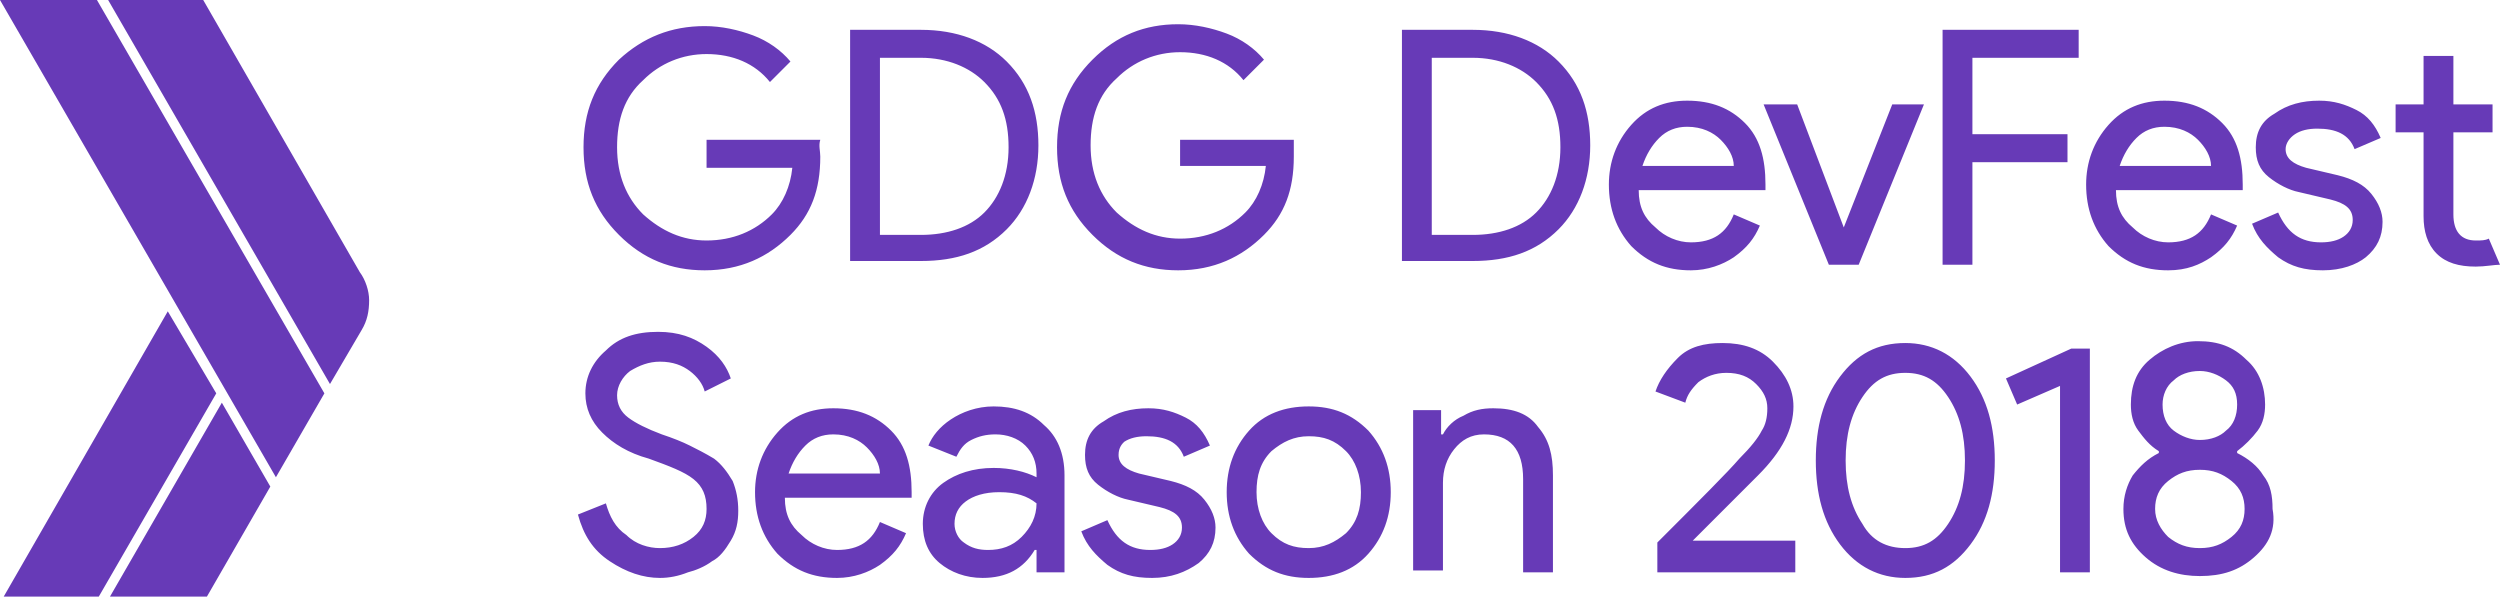
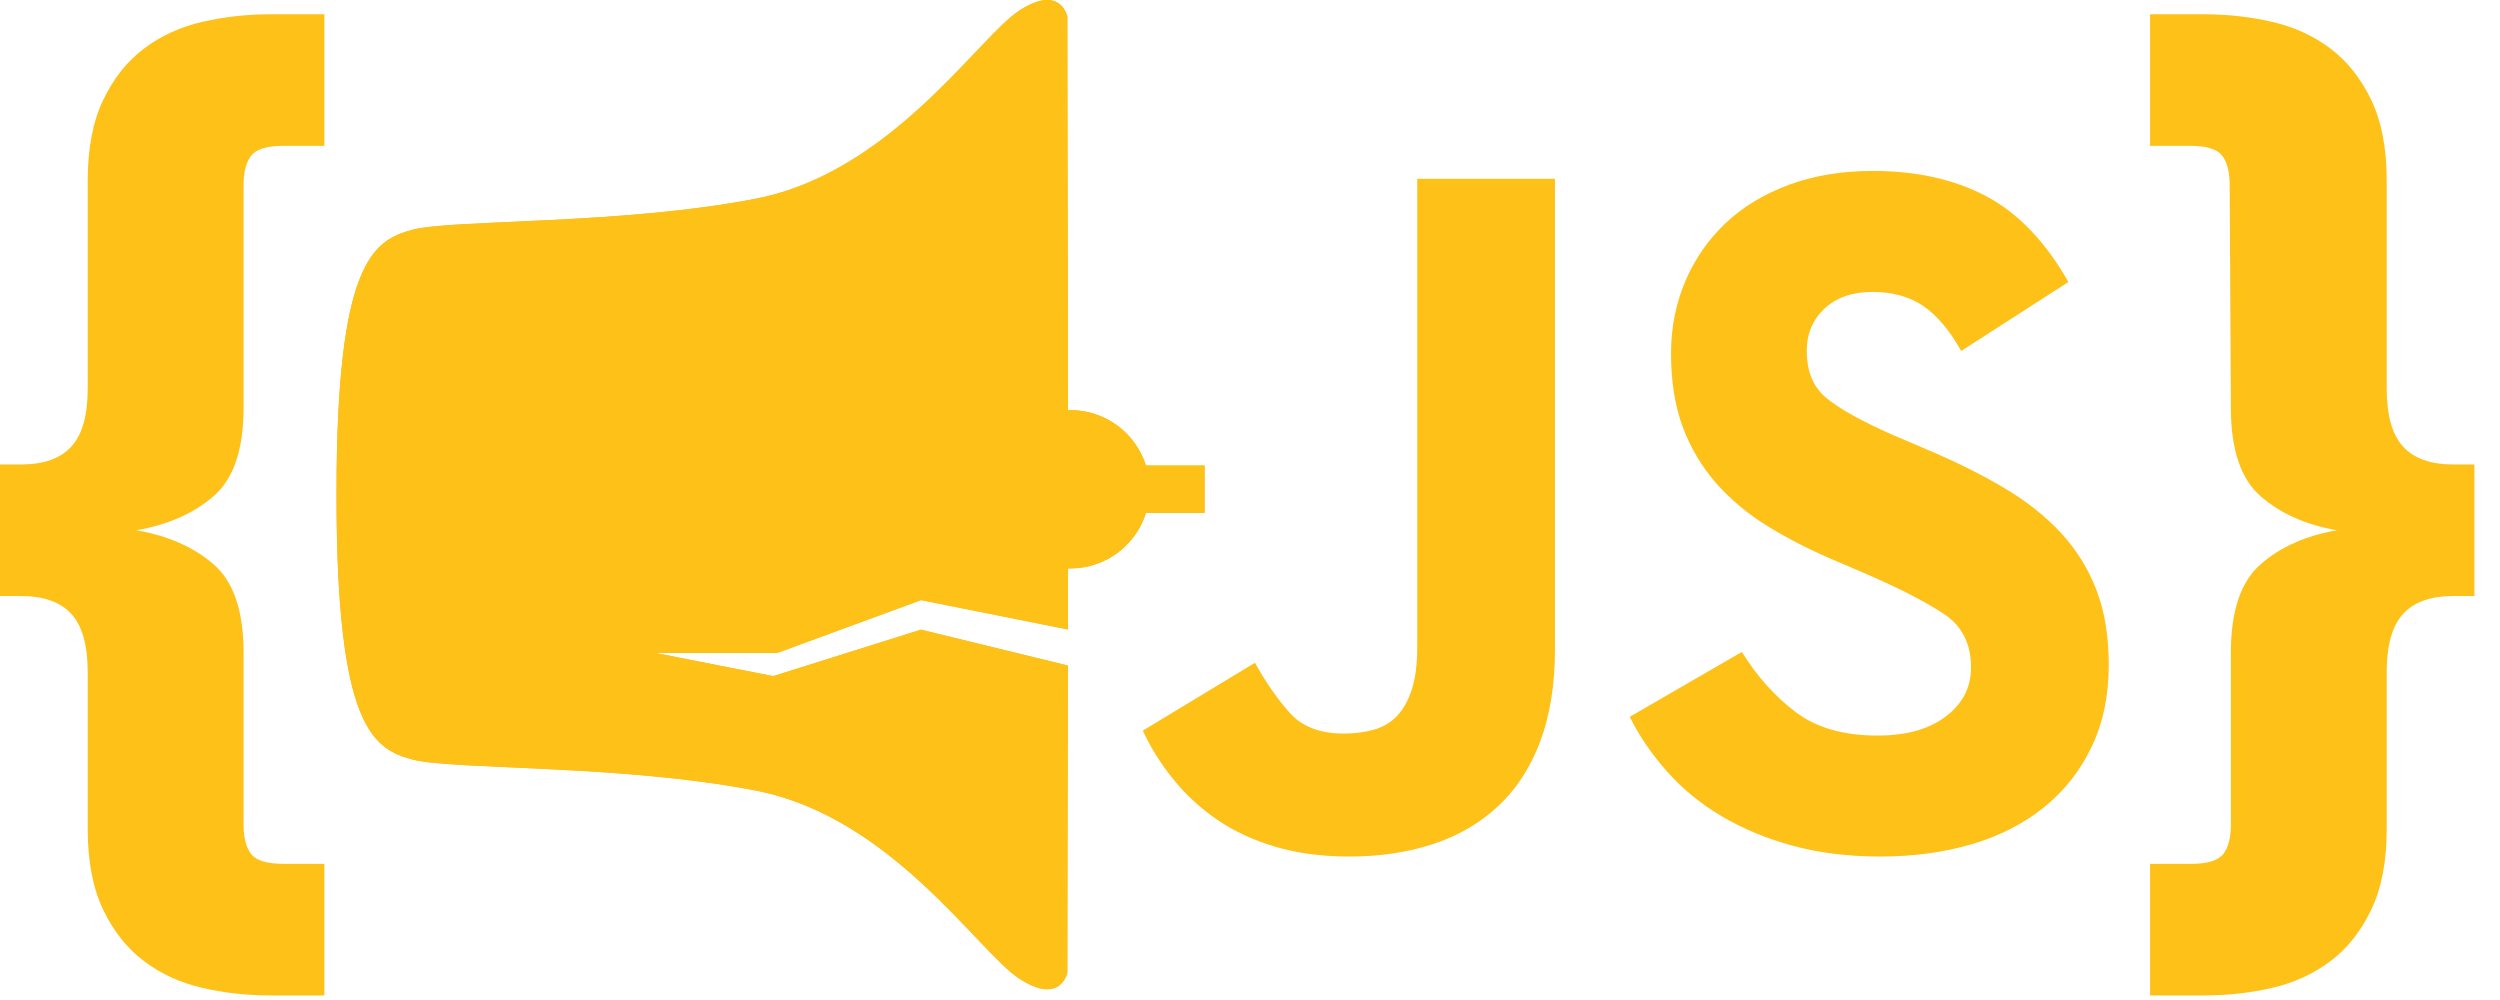
- <svg xmlns="http://www.w3.org/2000/svg" id="Layer_4" width="134.1" height="32">
-   <style>.st0{fill:#673ab7}</style>
-   <g id="XMLID_261_">
-     <path id="XMLID_259_" d="M5.2 0H0l14.8 25.6 2.6-4.5z" class="st0" />
-     <path id="XMLID_258_" d="M19.3 14.6L10.9 0H5.8l11.9 20.6 1.7-2.9c.3-.5.4-1 .4-1.6 0-.5-.2-1.1-.5-1.5z" class="st0" />
-     <path id="XMLID_257_" d="M9 16.7L.2 32h5.1l6.3-10.9z" class="st0" />
-     <path id="XMLID_256_" d="M11.9 21.6L5.9 32h5.2l3.4-5.9z" class="st0" />
-   </g>
-   <g id="XMLID_1_">
-     <path d="M44 8.4c0 1.8-.5 3.1-1.6 4.2-1.2 1.2-2.7 1.9-4.6 1.9-1.8 0-3.3-.6-4.6-1.9-1.3-1.3-1.9-2.8-1.9-4.7s.6-3.4 1.9-4.7C34.5 2 36 1.4 37.8 1.4c.9 0 1.8.2 2.6.5s1.5.8 2 1.4l-1.1 1.1c-.8-1-2-1.5-3.4-1.5-1.3 0-2.5.5-3.4 1.4-1 .9-1.4 2.1-1.4 3.6s.5 2.7 1.4 3.6c1 .9 2.1 1.4 3.4 1.4 1.4 0 2.6-.5 3.5-1.4.6-.6 1-1.5 1.1-2.5h-4.6V7.5H44c-.1.3 0 .6 0 .9zM45.6 14.2V1.6h3.8c1.9 0 3.5.6 4.6 1.7 1.2 1.2 1.7 2.7 1.7 4.5s-.6 3.4-1.7 4.5c-1.2 1.2-2.7 1.7-4.6 1.7h-3.8zm1.6-1.6h2.2c1.4 0 2.6-.4 3.4-1.2.8-.8 1.3-2 1.3-3.5s-.4-2.6-1.3-3.5c-.8-.8-2-1.3-3.4-1.3h-2.2v9.5zM69.4 8.4c0 1.8-.5 3.1-1.6 4.2-1.2 1.2-2.7 1.9-4.6 1.9-1.8 0-3.3-.6-4.6-1.9-1.3-1.3-1.9-2.8-1.9-4.7s.6-3.4 1.9-4.7c1.3-1.3 2.8-1.9 4.6-1.9.9 0 1.8.2 2.6.5s1.5.8 2 1.4l-1.1 1.1c-.8-1-2-1.5-3.4-1.5-1.3 0-2.5.5-3.4 1.4-1 .9-1.4 2.1-1.4 3.6s.5 2.7 1.4 3.6c1 .9 2.1 1.4 3.4 1.4 1.4 0 2.6-.5 3.5-1.4.6-.6 1-1.5 1.1-2.5h-4.6V7.5h6.1v.9zM75.2 14.2V1.6H79c1.9 0 3.5.6 4.6 1.7 1.2 1.2 1.7 2.7 1.7 4.5s-.6 3.4-1.7 4.5C82.4 13.5 80.9 14 79 14h-3.8zm1.6-1.6H79c1.4 0 2.6-.4 3.4-1.2.8-.8 1.3-2 1.3-3.5s-.4-2.6-1.3-3.5c-.8-.8-2-1.3-3.4-1.3h-2.2v9.5zM90.7 14.5c-1.3 0-2.3-.4-3.2-1.3-.8-.9-1.2-2-1.2-3.3 0-1.2.4-2.3 1.2-3.2.8-.9 1.8-1.3 3-1.3 1.3 0 2.3.4 3.1 1.2.8.8 1.1 1.9 1.1 3.3v.3h-6.8c0 .9.3 1.5.9 2 .5.5 1.2.8 1.9.8 1.2 0 1.9-.5 2.3-1.5l1.4.6c-.3.7-.7 1.2-1.4 1.7-.6.4-1.4.7-2.3.7zM93 8.9c0-.5-.3-1-.7-1.4-.4-.4-1-.7-1.8-.7-.6 0-1.1.2-1.5.6-.4.4-.7.9-.9 1.5H93zM98.1 14.2l-3.5-8.6h1.8l2.5 6.6 2.6-6.6h1.7l-3.5 8.6h-1.6zM105.8 14.2h-1.6V1.6h7.3v1.5h-5.7v4.1h5.1v1.5h-5.1v5.5zM116.3 14.5c-1.3 0-2.3-.4-3.2-1.3-.8-.9-1.2-2-1.2-3.3 0-1.2.4-2.3 1.2-3.2.8-.9 1.8-1.3 3-1.3 1.3 0 2.3.4 3.1 1.2.8.8 1.1 1.9 1.1 3.3v.3h-6.8c0 .9.3 1.5.9 2 .5.5 1.2.8 1.9.8 1.2 0 1.9-.5 2.3-1.5l1.4.6c-.3.7-.7 1.2-1.4 1.7-.6.4-1.3.7-2.3.7zm2.3-5.6c0-.5-.3-1-.7-1.4-.4-.4-1-.7-1.8-.7-.6 0-1.1.2-1.5.6-.4.4-.7.9-.9 1.5h4.9zM124.6 14.5c-1 0-1.7-.2-2.4-.7-.6-.5-1.1-1-1.4-1.8l1.4-.6c.5 1.1 1.2 1.6 2.3 1.6.5 0 .9-.1 1.2-.3.3-.2.5-.5.5-.9 0-.6-.4-.9-1.2-1.1l-1.7-.4c-.5-.1-1.1-.4-1.6-.8s-.7-.9-.7-1.6c0-.8.3-1.4 1-1.8.7-.5 1.5-.7 2.4-.7.8 0 1.4.2 2 .5.6.3 1 .8 1.3 1.5l-1.4.6c-.3-.8-1-1.1-2-1.1-.5 0-.9.1-1.2.3-.3.2-.5.5-.5.8 0 .5.4.8 1.1 1l1.7.4c.8.2 1.4.5 1.8 1 .4.5.6 1 .6 1.5 0 .8-.3 1.4-.9 1.9-.5.4-1.3.7-2.3.7zM132.8 14.3c-.9 0-1.6-.2-2.1-.7-.5-.5-.7-1.2-.7-2V7.1h-1.5V5.6h1.5V3h1.6v2.6h2.1v1.5h-2.1v4.4c0 .9.4 1.4 1.2 1.4.3 0 .5 0 .7-.1l.6 1.4c-.3 0-.8.1-1.3.1zM35.4 31c-.9 0-1.8-.3-2.7-.9-.9-.6-1.4-1.4-1.7-2.5l1.5-.6c.2.7.5 1.3 1.1 1.7.5.5 1.2.7 1.8.7.7 0 1.3-.2 1.8-.6.5-.4.7-.9.7-1.5 0-.7-.2-1.2-.7-1.6-.5-.4-1.3-.7-2.4-1.1-1.1-.3-1.9-.8-2.5-1.4-.6-.6-.9-1.3-.9-2.1 0-.9.4-1.7 1.1-2.3.7-.7 1.6-1 2.8-1 1.1 0 1.9.3 2.6.8.7.5 1.1 1.1 1.3 1.7l-1.4.7c-.1-.4-.4-.8-.8-1.1-.4-.3-.9-.5-1.6-.5-.6 0-1.1.2-1.6.5-.4.3-.7.8-.7 1.3s.2.9.6 1.2c.4.3 1 .6 1.8.9.6.2 1.1.4 1.5.6.4.2.8.4 1.3.7.4.3.7.7 1 1.2.2.5.3 1 .3 1.6 0 .6-.1 1.1-.4 1.6-.3.5-.6.9-1 1.1-.4.3-.9.5-1.3.6-.5.2-1 .3-1.5.3zM44.9 31c-1.3 0-2.3-.4-3.2-1.3-.8-.9-1.2-2-1.2-3.3 0-1.2.4-2.3 1.2-3.2.8-.9 1.8-1.3 3-1.3 1.3 0 2.3.4 3.1 1.2.8.8 1.1 1.9 1.1 3.3v.3h-6.8c0 .9.3 1.5.9 2 .5.5 1.2.8 1.9.8 1.2 0 1.9-.5 2.3-1.5l1.4.6c-.3.7-.7 1.2-1.4 1.7-.6.4-1.4.7-2.3.7zm2.3-5.6c0-.5-.3-1-.7-1.4-.4-.4-1-.7-1.8-.7-.6 0-1.1.2-1.5.6-.4.4-.7.9-.9 1.5h4.9zM52.7 31c-.9 0-1.7-.3-2.3-.8-.6-.5-.9-1.2-.9-2.1 0-.9.4-1.7 1.1-2.2.7-.5 1.6-.8 2.7-.8.9 0 1.7.2 2.3.5v-.2c0-.6-.2-1.1-.6-1.5-.4-.4-1-.6-1.6-.6-.5 0-.9.1-1.3.3-.4.2-.6.5-.8.9l-1.5-.6c.2-.5.6-1 1.2-1.4.6-.4 1.4-.7 2.3-.7 1.1 0 2 .3 2.7 1 .7.6 1.1 1.5 1.1 2.7v5.2h-1.5v-1.2h-.1c-.6 1-1.5 1.5-2.8 1.5zm.3-1.5c.7 0 1.3-.2 1.8-.7.5-.5.8-1.1.8-1.8-.5-.4-1.1-.6-2-.6-.8 0-1.4.2-1.8.5-.4.3-.6.7-.6 1.2 0 .4.2.8.5 1 .4.3.8.4 1.3.4zM61.8 31c-1 0-1.7-.2-2.4-.7-.6-.5-1.1-1-1.4-1.8l1.4-.6c.5 1.1 1.2 1.6 2.3 1.6.5 0 .9-.1 1.2-.3.3-.2.5-.5.5-.9 0-.6-.4-.9-1.2-1.1l-1.7-.4c-.5-.1-1.1-.4-1.6-.8s-.7-.9-.7-1.6c0-.8.3-1.4 1-1.8.7-.5 1.5-.7 2.4-.7.8 0 1.4.2 2 .5.6.3 1 .8 1.3 1.5l-1.4.6c-.3-.8-1-1.1-2-1.1-.5 0-.9.1-1.2.3-.1.1-.3.3-.3.7 0 .5.4.8 1.1 1l1.7.4c.8.2 1.4.5 1.8 1 .4.5.6 1 .6 1.5 0 .8-.3 1.4-.9 1.9-.7.5-1.5.8-2.5.8zM67 23.1c.8-.9 1.9-1.3 3.2-1.3 1.3 0 2.3.4 3.2 1.3.8.9 1.2 2 1.2 3.3 0 1.3-.4 2.4-1.2 3.3-.8.9-1.9 1.3-3.2 1.3-1.3 0-2.3-.4-3.2-1.3-.8-.9-1.2-2-1.2-3.3 0-1.3.4-2.4 1.2-3.3zm1.2 5.5c.6.6 1.2.8 2 .8s1.4-.3 2-.8c.6-.6.8-1.3.8-2.2 0-.9-.3-1.7-.8-2.2-.6-.6-1.2-.8-2-.8s-1.4.3-2 .8c-.6.6-.8 1.3-.8 2.2 0 .9.3 1.7.8 2.2zM77.3 22.1v1.2h.1c.2-.4.6-.8 1.1-1 .5-.3 1-.4 1.6-.4 1.1 0 1.9.3 2.4 1 .6.7.8 1.5.8 2.6v5.2h-1.6v-5c0-1.6-.7-2.4-2.1-2.4-.7 0-1.2.3-1.6.8-.4.5-.6 1.1-.6 1.8v4.7h-1.6V22h1.5zM96.5 30.7h-7.6v-1.6c2.3-2.3 3.8-3.8 4.4-4.5.6-.6 1-1.1 1.2-1.5.2-.3.3-.7.3-1.2s-.2-.9-.6-1.3c-.4-.4-.9-.6-1.6-.6-.6 0-1.1.2-1.5.5-.4.4-.6.7-.7 1.1l-1.6-.6c.2-.6.6-1.2 1.2-1.8.6-.6 1.4-.8 2.4-.8 1.1 0 2 .3 2.7 1 .7.7 1.1 1.5 1.1 2.4 0 1.2-.6 2.4-1.9 3.7L90.8 29h5.5v1.7zM105.7 29.2c-.9 1.2-2 1.8-3.5 1.8-1.4 0-2.6-.6-3.5-1.8-.9-1.2-1.3-2.7-1.3-4.5 0-1.8.4-3.3 1.3-4.5.9-1.2 2-1.8 3.5-1.8 1.4 0 2.6.6 3.5 1.8.9 1.2 1.3 2.7 1.3 4.5 0 1.8-.4 3.3-1.3 4.5zm-3.5.2c1 0 1.7-.4 2.3-1.3.6-.9.9-2 .9-3.4s-.3-2.5-.9-3.4c-.6-.9-1.3-1.3-2.3-1.3-1 0-1.7.4-2.3 1.3-.6.9-.9 2-.9 3.4s.3 2.5.9 3.4c.5.9 1.3 1.3 2.3 1.3zM112.1 30.7h-1.6v-10l-2.3 1-.6-1.4 3.5-1.6h1v12zM120.9 29.9c-.8.7-1.7 1-2.9 1-1.1 0-2.1-.3-2.9-1-.8-.7-1.2-1.5-1.2-2.6 0-.7.2-1.3.5-1.8.4-.5.8-.9 1.4-1.2v-.1c-.5-.3-.8-.7-1.1-1.1-.3-.4-.4-.9-.4-1.4 0-1 .3-1.8 1-2.4.7-.6 1.6-1 2.6-1 1.1 0 1.9.3 2.6 1 .7.6 1 1.5 1 2.4 0 .5-.1 1-.4 1.4-.3.4-.7.8-1.1 1.1v.1c.6.3 1.1.7 1.4 1.2.4.5.5 1.1.5 1.8.2 1.1-.2 1.9-1 2.6zm-4.6-1.1c.5.4 1 .6 1.7.6s1.2-.2 1.7-.6c.5-.4.7-.9.7-1.5s-.2-1.1-.7-1.5c-.5-.4-1-.6-1.7-.6s-1.2.2-1.7.6c-.5.4-.7.9-.7 1.5s.3 1.1.7 1.5zm.3-5.7c.4.3.9.5 1.4.5.6 0 1.1-.2 1.4-.5.4-.3.6-.8.6-1.4 0-.6-.2-1-.6-1.3-.4-.3-.9-.5-1.4-.5-.6 0-1.1.2-1.4.5-.4.3-.6.8-.6 1.3 0 .6.2 1.1.6 1.4z" class="st0" />
+ <svg xmlns="http://www.w3.org/2000/svg" width="80px" height="32px" viewBox="0 0 80 32" version="1.1">
+   <g id="Page-1" stroke="none" stroke-width="1" fill="none" fill-rule="evenodd">
+     <g id="Group">
+       <path d="M32.617,0.34 C31.298,1.202 28.528,5.51 24.202,6.355 C19.877,7.2 14.486,7.014 13.202,7.352 C11.92,7.69 10.773,8.423 10.769,15.76 C10.769,15.763 10.769,15.766 10.769,15.768 L10.769,15.796 L10.769,15.828 L10.769,15.86 L10.769,15.887 C10.769,15.89 10.769,15.893 10.769,15.896 C10.773,23.233 11.92,23.966 13.202,24.304 C14.486,24.642 19.877,24.456 24.202,25.301 C28.528,26.146 31.298,30.454 32.617,31.316 C33.934,32.177 34.154,31.13 34.154,31.13 C34.154,31.13 34.164,26.747 34.172,21.298 L29.472,20.149 L24.741,21.636 L20.957,20.892 L24.876,20.892 L29.472,19.203 L34.174,20.143 C34.175,19.5 34.176,18.845 34.177,18.185 C34.202,18.186 34.228,18.189 34.253,18.189 C35.387,18.189 36.347,17.443 36.67,16.415 L38.547,16.415 L38.547,14.898 L36.67,14.898 C36.347,13.87 35.387,13.124 34.253,13.124 C34.227,13.124 34.202,13.128 34.176,13.128 C34.167,6.475 34.154,0.526 34.154,0.526 C34.154,0.526 33.934,-0.521 32.617,0.34" id="Fill-1" fill="#FCB920" />
+       <path d="M32.617,0.34 C31.298,1.202 28.528,5.51 24.202,6.355 C19.877,7.2 14.486,7.014 13.202,7.352 C11.92,7.69 10.773,8.423 10.769,15.76 C10.769,15.763 10.769,15.766 10.769,15.768 L10.769,15.796 L10.769,15.828 L10.769,15.86 L10.769,15.887 C10.769,15.89 10.769,15.893 10.769,15.896 C10.773,23.233 11.92,23.966 13.202,24.304 C14.486,24.642 19.877,24.456 24.202,25.301 C28.528,26.146 31.298,30.454 32.617,31.316 C33.934,32.177 34.154,31.13 34.154,31.13 C34.154,31.13 34.164,26.747 34.172,21.298 L29.472,20.149 L24.741,21.636 L20.957,20.892 L24.876,20.892 L29.472,19.203 L34.174,20.143 C34.175,19.5 34.176,18.845 34.177,18.185 C34.202,18.186 34.228,18.189 34.253,18.189 C35.387,18.189 36.347,17.443 36.67,16.415 L38.547,16.415 L38.547,14.898 L36.67,14.898 C36.347,13.87 35.387,13.124 34.253,13.124 C34.227,13.124 34.202,13.128 34.176,13.128 C34.167,6.475 34.154,0.526 34.154,0.526 C34.154,0.526 33.934,-0.521 32.617,0.34" id="Fill-3" fill="#FDC117" />
+       <path d="M8.644,31.854 C7.905,31.854 7.185,31.774 6.483,31.614 C5.781,31.453 5.159,31.17 4.618,30.764 C4.075,30.358 3.638,29.81 3.306,29.121 C2.974,28.43 2.807,27.569 2.807,26.535 L2.807,21.512 C2.807,20.65 2.633,20.028 2.283,19.646 C1.933,19.265 1.397,19.073 0.673,19.073 L-2.44274809e-05,19.073 L-2.44274809e-05,14.863 L0.673,14.863 C1.397,14.863 1.933,14.672 2.283,14.29 C2.633,13.909 2.807,13.287 2.807,12.424 L2.807,5.775 C2.807,4.741 2.974,3.88 3.306,3.19 C3.638,2.501 4.075,1.952 4.618,1.546 C5.159,1.14 5.781,0.857 6.483,0.697 C7.185,0.537 7.905,0.457 8.644,0.457 L10.379,0.457 L10.379,4.667 L9.069,4.667 C8.543,4.667 8.2,4.772 8.038,4.982 C7.875,5.191 7.794,5.505 7.794,5.923 L7.794,13.053 C7.794,14.382 7.474,15.324 6.834,15.878 C6.193,16.432 5.368,16.796 4.359,16.968 C5.368,17.141 6.193,17.503 6.834,18.058 C7.474,18.611 7.794,19.554 7.794,20.883 L7.794,26.387 C7.794,26.806 7.875,27.12 8.038,27.329 C8.2,27.538 8.543,27.643 9.069,27.643 L10.379,27.643 L10.379,31.854 L8.644,31.854 Z" id="Fill-5" fill="#FDC117" />
+       <path d="M68.802,27.643 L70.113,27.643 C70.638,27.643 70.981,27.538 71.144,27.329 C71.306,27.12 71.388,26.806 71.388,26.387 L71.388,20.883 C71.388,19.553 71.704,18.611 72.338,18.058 C72.971,17.503 73.787,17.14 74.785,16.968 C73.787,16.796 72.971,16.432 72.338,15.878 C71.704,15.324 71.388,14.382 71.388,13.053 L71.35,5.923 C71.35,5.505 71.27,5.191 71.11,4.981 C70.95,4.772 70.612,4.667 70.095,4.667 L68.802,4.667 L68.802,0.457 L70.538,0.457 C71.277,0.457 71.997,0.537 72.699,0.697 C73.4,0.857 74.022,1.14 74.564,1.546 C75.106,1.952 75.543,2.501 75.876,3.19 C76.208,3.88 76.374,4.741 76.374,5.775 L76.374,12.424 C76.374,13.287 76.548,13.908 76.898,14.29 C77.247,14.672 77.784,14.863 78.507,14.863 L79.181,14.863 L79.181,19.073 L78.507,19.073 C77.784,19.073 77.247,19.264 76.898,19.646 C76.548,20.028 76.374,20.65 76.374,21.512 L76.374,26.535 C76.374,27.569 76.208,28.431 75.876,29.12 C75.543,29.81 75.106,30.358 74.564,30.764 C74.022,31.17 73.4,31.454 72.699,31.614 C71.997,31.774 71.277,31.854 70.538,31.854 L68.802,31.854 L68.802,27.643 Z" id="Fill-8" fill="#FDC117" />
+       <path d="M43.18,27.409 C42.299,27.409 41.507,27.304 40.804,27.094 C40.101,26.885 39.482,26.596 38.947,26.229 C38.412,25.862 37.945,25.432 37.547,24.938 C37.148,24.446 36.823,23.926 36.57,23.38 L40.159,21.208 C40.494,21.817 40.862,22.347 41.26,22.798 C41.659,23.25 42.236,23.474 42.992,23.474 C43.348,23.474 43.673,23.433 43.967,23.349 C44.261,23.265 44.508,23.118 44.707,22.908 C44.907,22.698 45.063,22.416 45.179,22.058 C45.294,21.702 45.352,21.251 45.352,20.705 L45.352,5.722 L49.759,5.722 L49.759,20.768 C49.759,21.9 49.601,22.887 49.287,23.727 C48.972,24.566 48.52,25.258 47.933,25.804 C47.346,26.35 46.648,26.753 45.84,27.016 C45.032,27.278 44.145,27.409 43.18,27.409" id="Fill-10" fill="#FDC117" />
+       <path d="M60.177,27.409 C59.149,27.409 58.215,27.294 57.376,27.066 C56.536,26.837 55.781,26.525 55.109,26.129 C54.437,25.733 53.855,25.26 53.363,24.708 C52.869,24.157 52.465,23.567 52.151,22.939 L55.739,20.862 C56.221,21.639 56.793,22.279 57.454,22.782 C58.115,23.285 58.991,23.538 60.083,23.538 C61.006,23.538 61.735,23.333 62.27,22.923 C62.806,22.513 63.073,21.993 63.073,21.361 C63.073,20.606 62.789,20.038 62.223,19.659 C61.657,19.281 60.869,18.871 59.862,18.429 L58.761,17.956 C57.963,17.62 57.239,17.252 56.589,16.853 C55.938,16.453 55.382,15.991 54.92,15.466 C54.459,14.941 54.103,14.341 53.85,13.669 C53.599,12.995 53.473,12.208 53.473,11.303 C53.473,10.484 53.625,9.716 53.929,9.002 C54.233,8.287 54.664,7.667 55.219,7.141 C55.775,6.616 56.452,6.206 57.25,5.912 C58.047,5.618 58.939,5.47 59.926,5.47 C61.331,5.47 62.543,5.74 63.561,6.28 C64.578,6.819 65.454,7.734 66.189,9.024 L62.758,11.231 C62.381,10.559 61.971,10.077 61.531,9.782 C61.09,9.489 60.555,9.342 59.926,9.342 C59.274,9.342 58.761,9.52 58.383,9.876 C58.005,10.232 57.816,10.682 57.816,11.227 C57.816,11.898 58.031,12.405 58.462,12.751 C58.891,13.097 59.579,13.479 60.523,13.898 L61.625,14.369 C62.569,14.767 63.403,15.181 64.127,15.611 C64.851,16.04 65.459,16.522 65.953,17.055 C66.445,17.59 66.823,18.198 67.086,18.878 C67.348,19.559 67.48,20.361 67.48,21.282 C67.48,22.267 67.296,23.141 66.929,23.905 C66.562,24.671 66.052,25.314 65.402,25.838 C64.752,26.362 63.98,26.755 63.088,27.017 C62.197,27.278 61.226,27.409 60.177,27.409" id="Fill-12" fill="#FDC117" />
+     </g>
  </g>
</svg>
